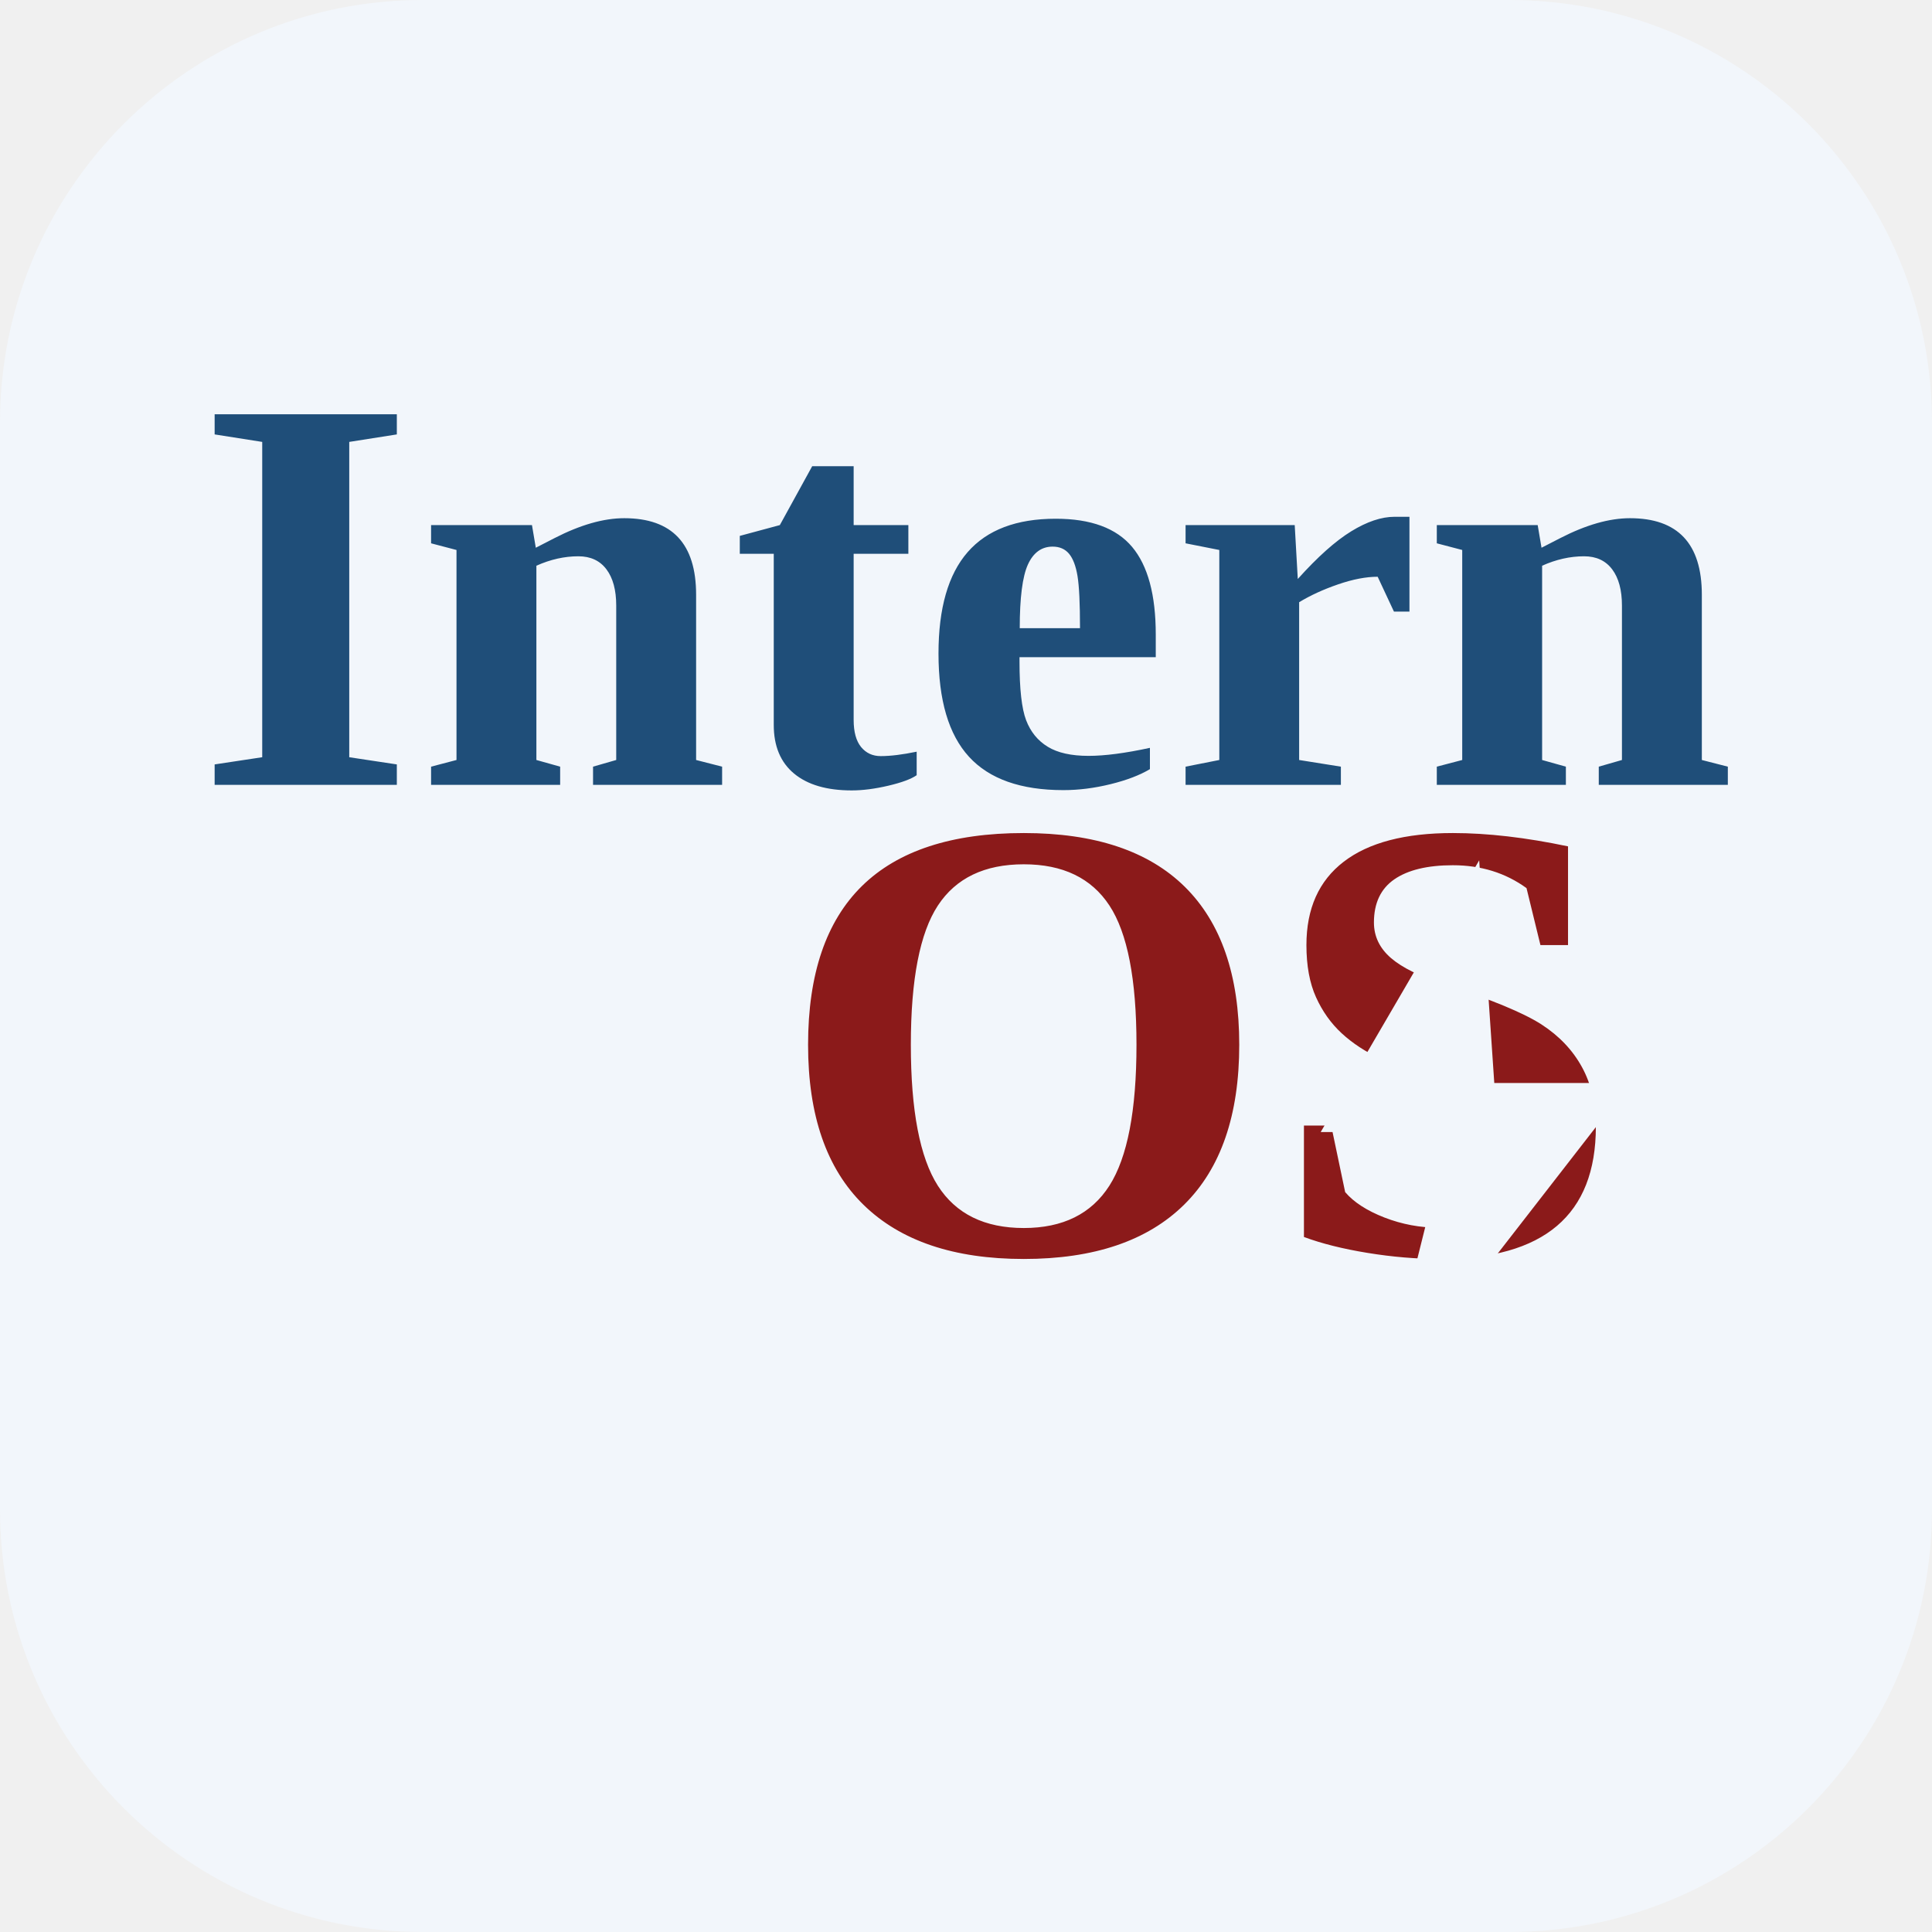
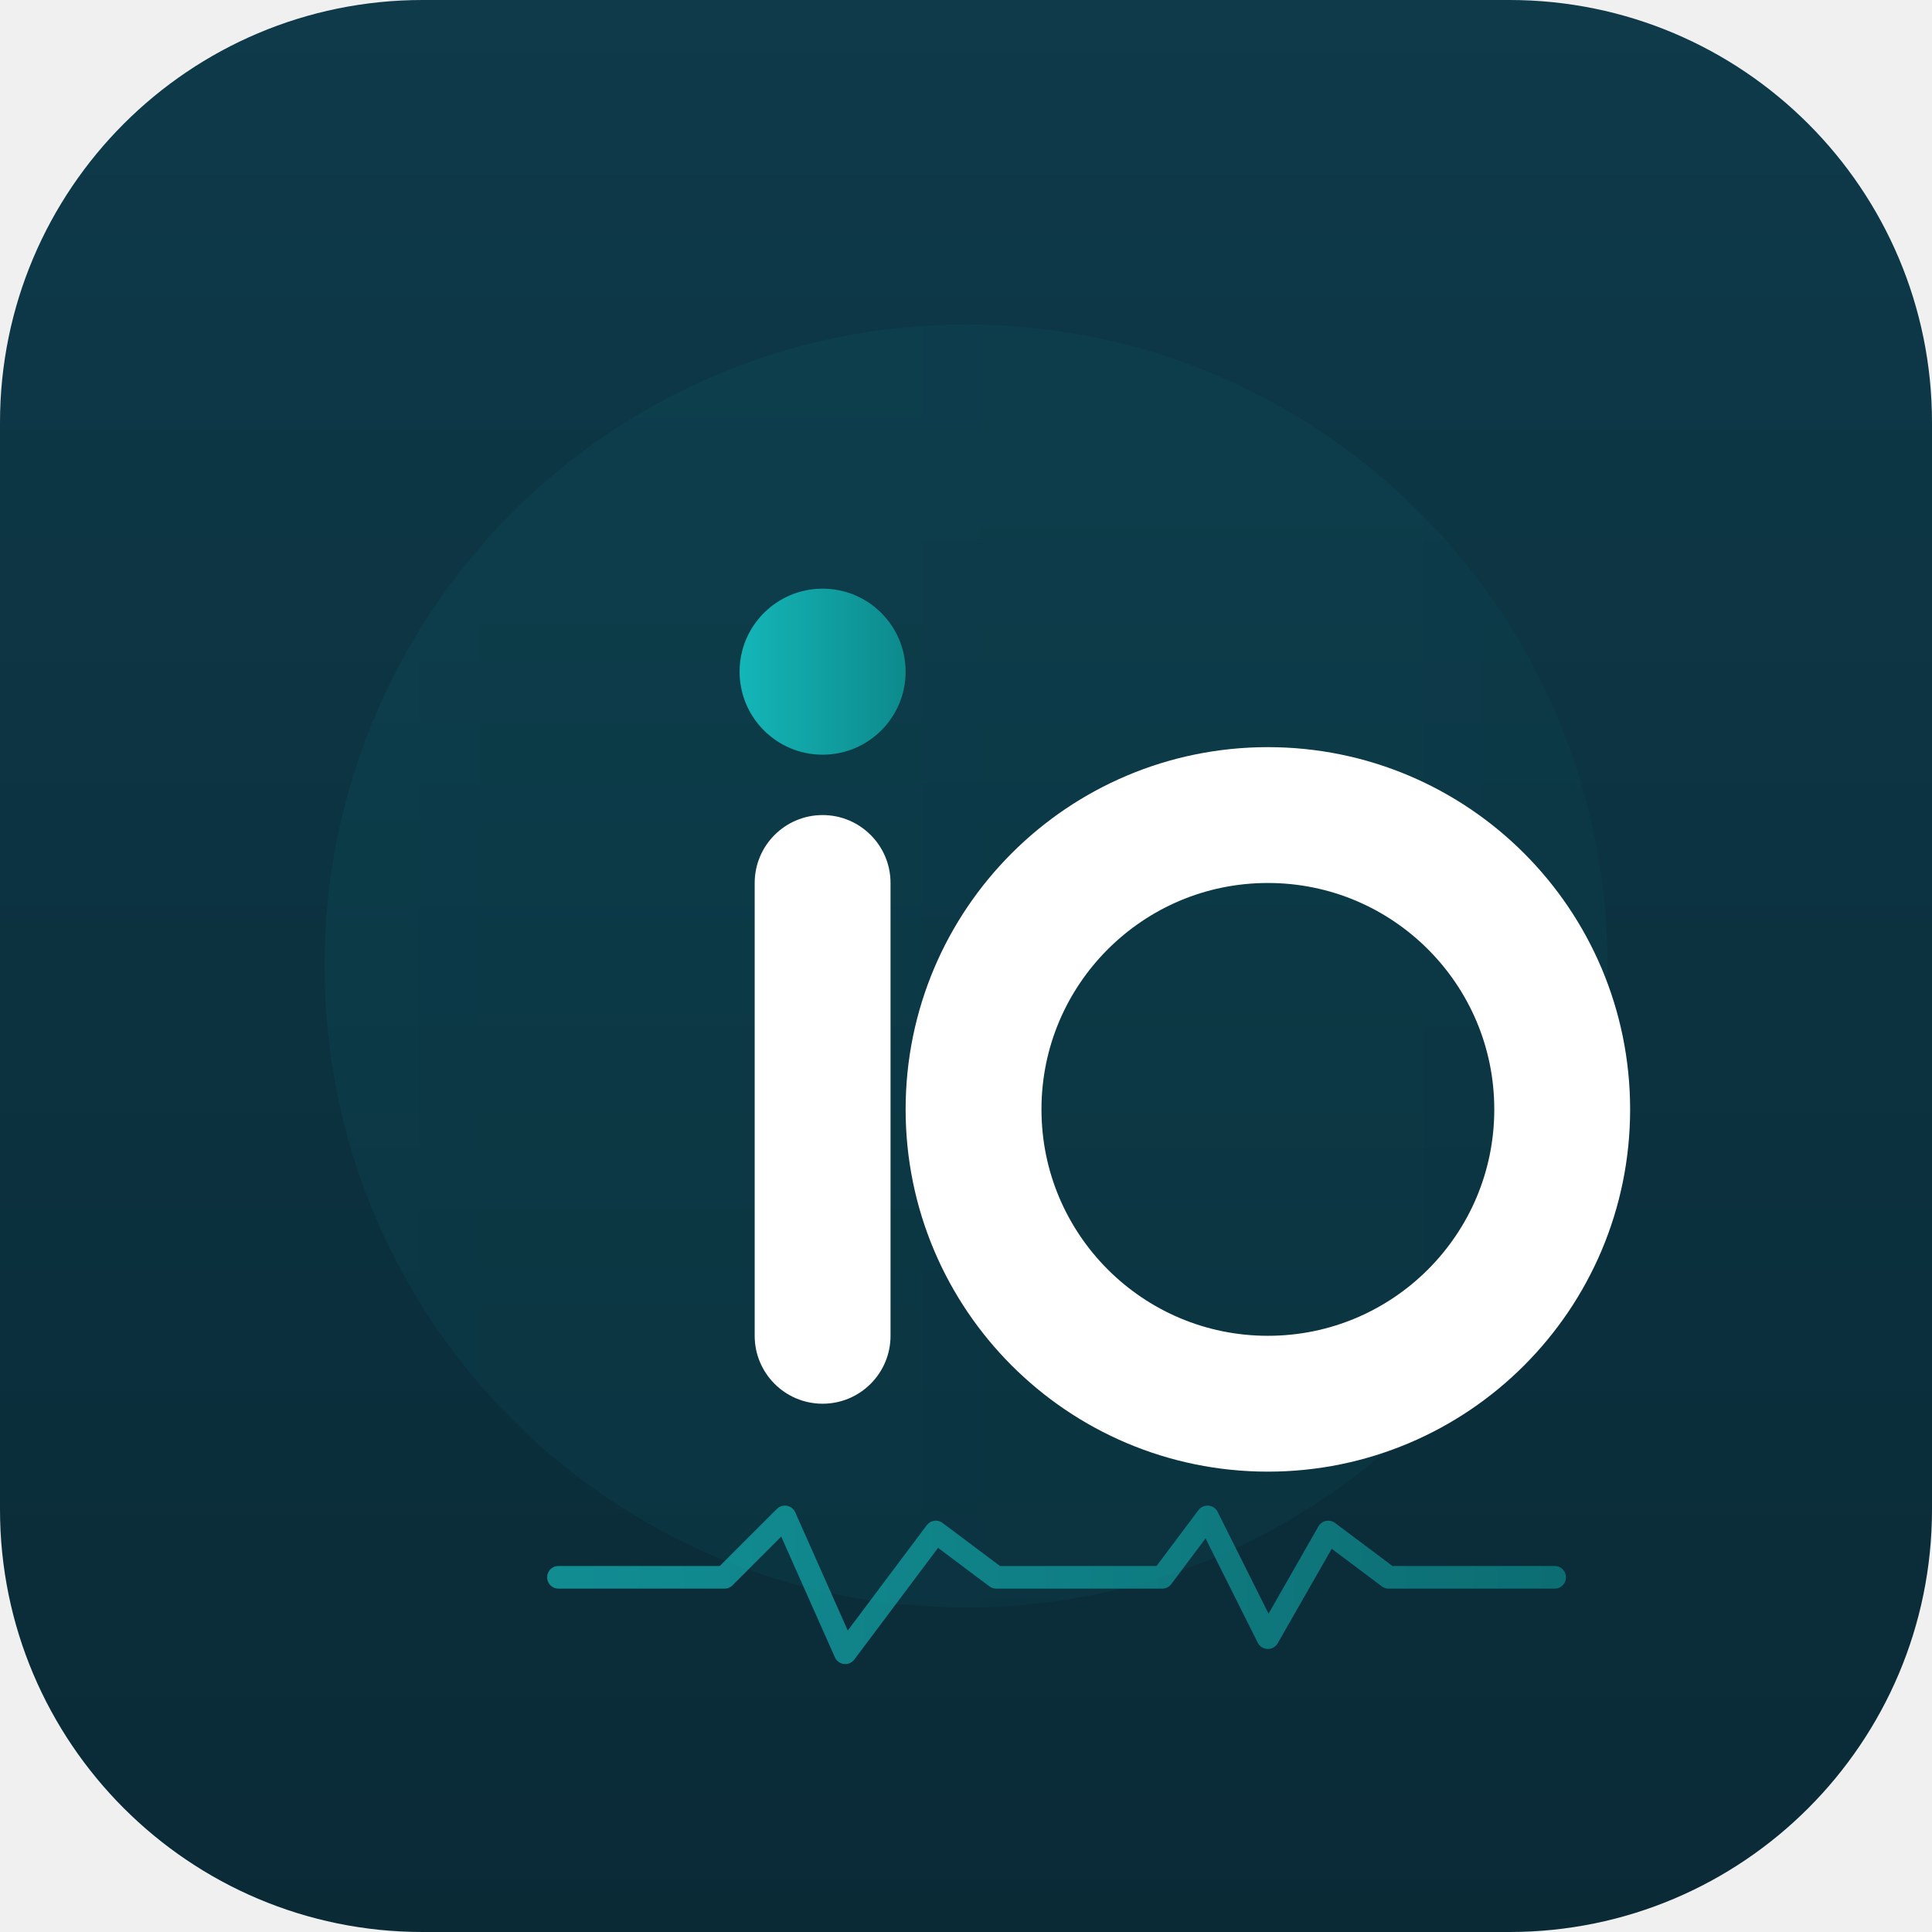
<svg xmlns="http://www.w3.org/2000/svg" viewBox="0 0 512 512" width="512" height="512">
-   <rect x="0" y="0" width="512" height="512" rx="112" fill="#f2f6fb" />
-   <g font-family="'Playfair Display', Georgia, 'Times New Roman', serif" font-weight="800">
-     <text x="256" y="208" text-anchor="middle" font-size="150" fill="#1f4e79">Intern</text>
-     <text x="318" y="332" text-anchor="middle" font-size="168" fill="#8b1a1a">OS</text>
+   <defs>
+     <linearGradient id="bg" x1="0" y1="0" x2="0" y2="1">
+       <stop offset="0%" stop-color="#0e3a4a" />
+       <stop offset="100%" stop-color="#0a2a36" />
+     </linearGradient>
+     <linearGradient id="accent" x1="0" y1="0" x2="1" y2="0">
+       <stop offset="0%" stop-color="#14b6b8" />
+       <stop offset="100%" stop-color="#0d8a8c" />
+     </linearGradient>
+   </defs>
+   <rect width="512" height="512" rx="112" fill="url(#bg)" />
+   <circle cx="256" cy="256" r="170" fill="url(#accent)" opacity="0.06" />
+   <g>
+     <circle cx="218" cy="178" r="22" fill="url(#accent)" />
+     <rect x="200" y="216" width="36" height="156" rx="18" fill="#ffffff" />
  </g>
-   <polygon points="392,228 350,300 384,300 366,372 432,287 396,287" fill="#f2f6fb" />
+   <g>
+     <circle cx="336" cy="294" r="78" fill="none" stroke="#ffffff" stroke-width="36" />
+   </g>
+   <g stroke="url(#accent)" stroke-width="6" stroke-linecap="round" stroke-linejoin="round" fill="none" opacity="0.7">
+     <polyline points="148,418 192,418 208,402 224,438 248,406 264,418 308,418 320,402 336,434 352,406 368,418 412,418" />
+   </g>
</svg>
